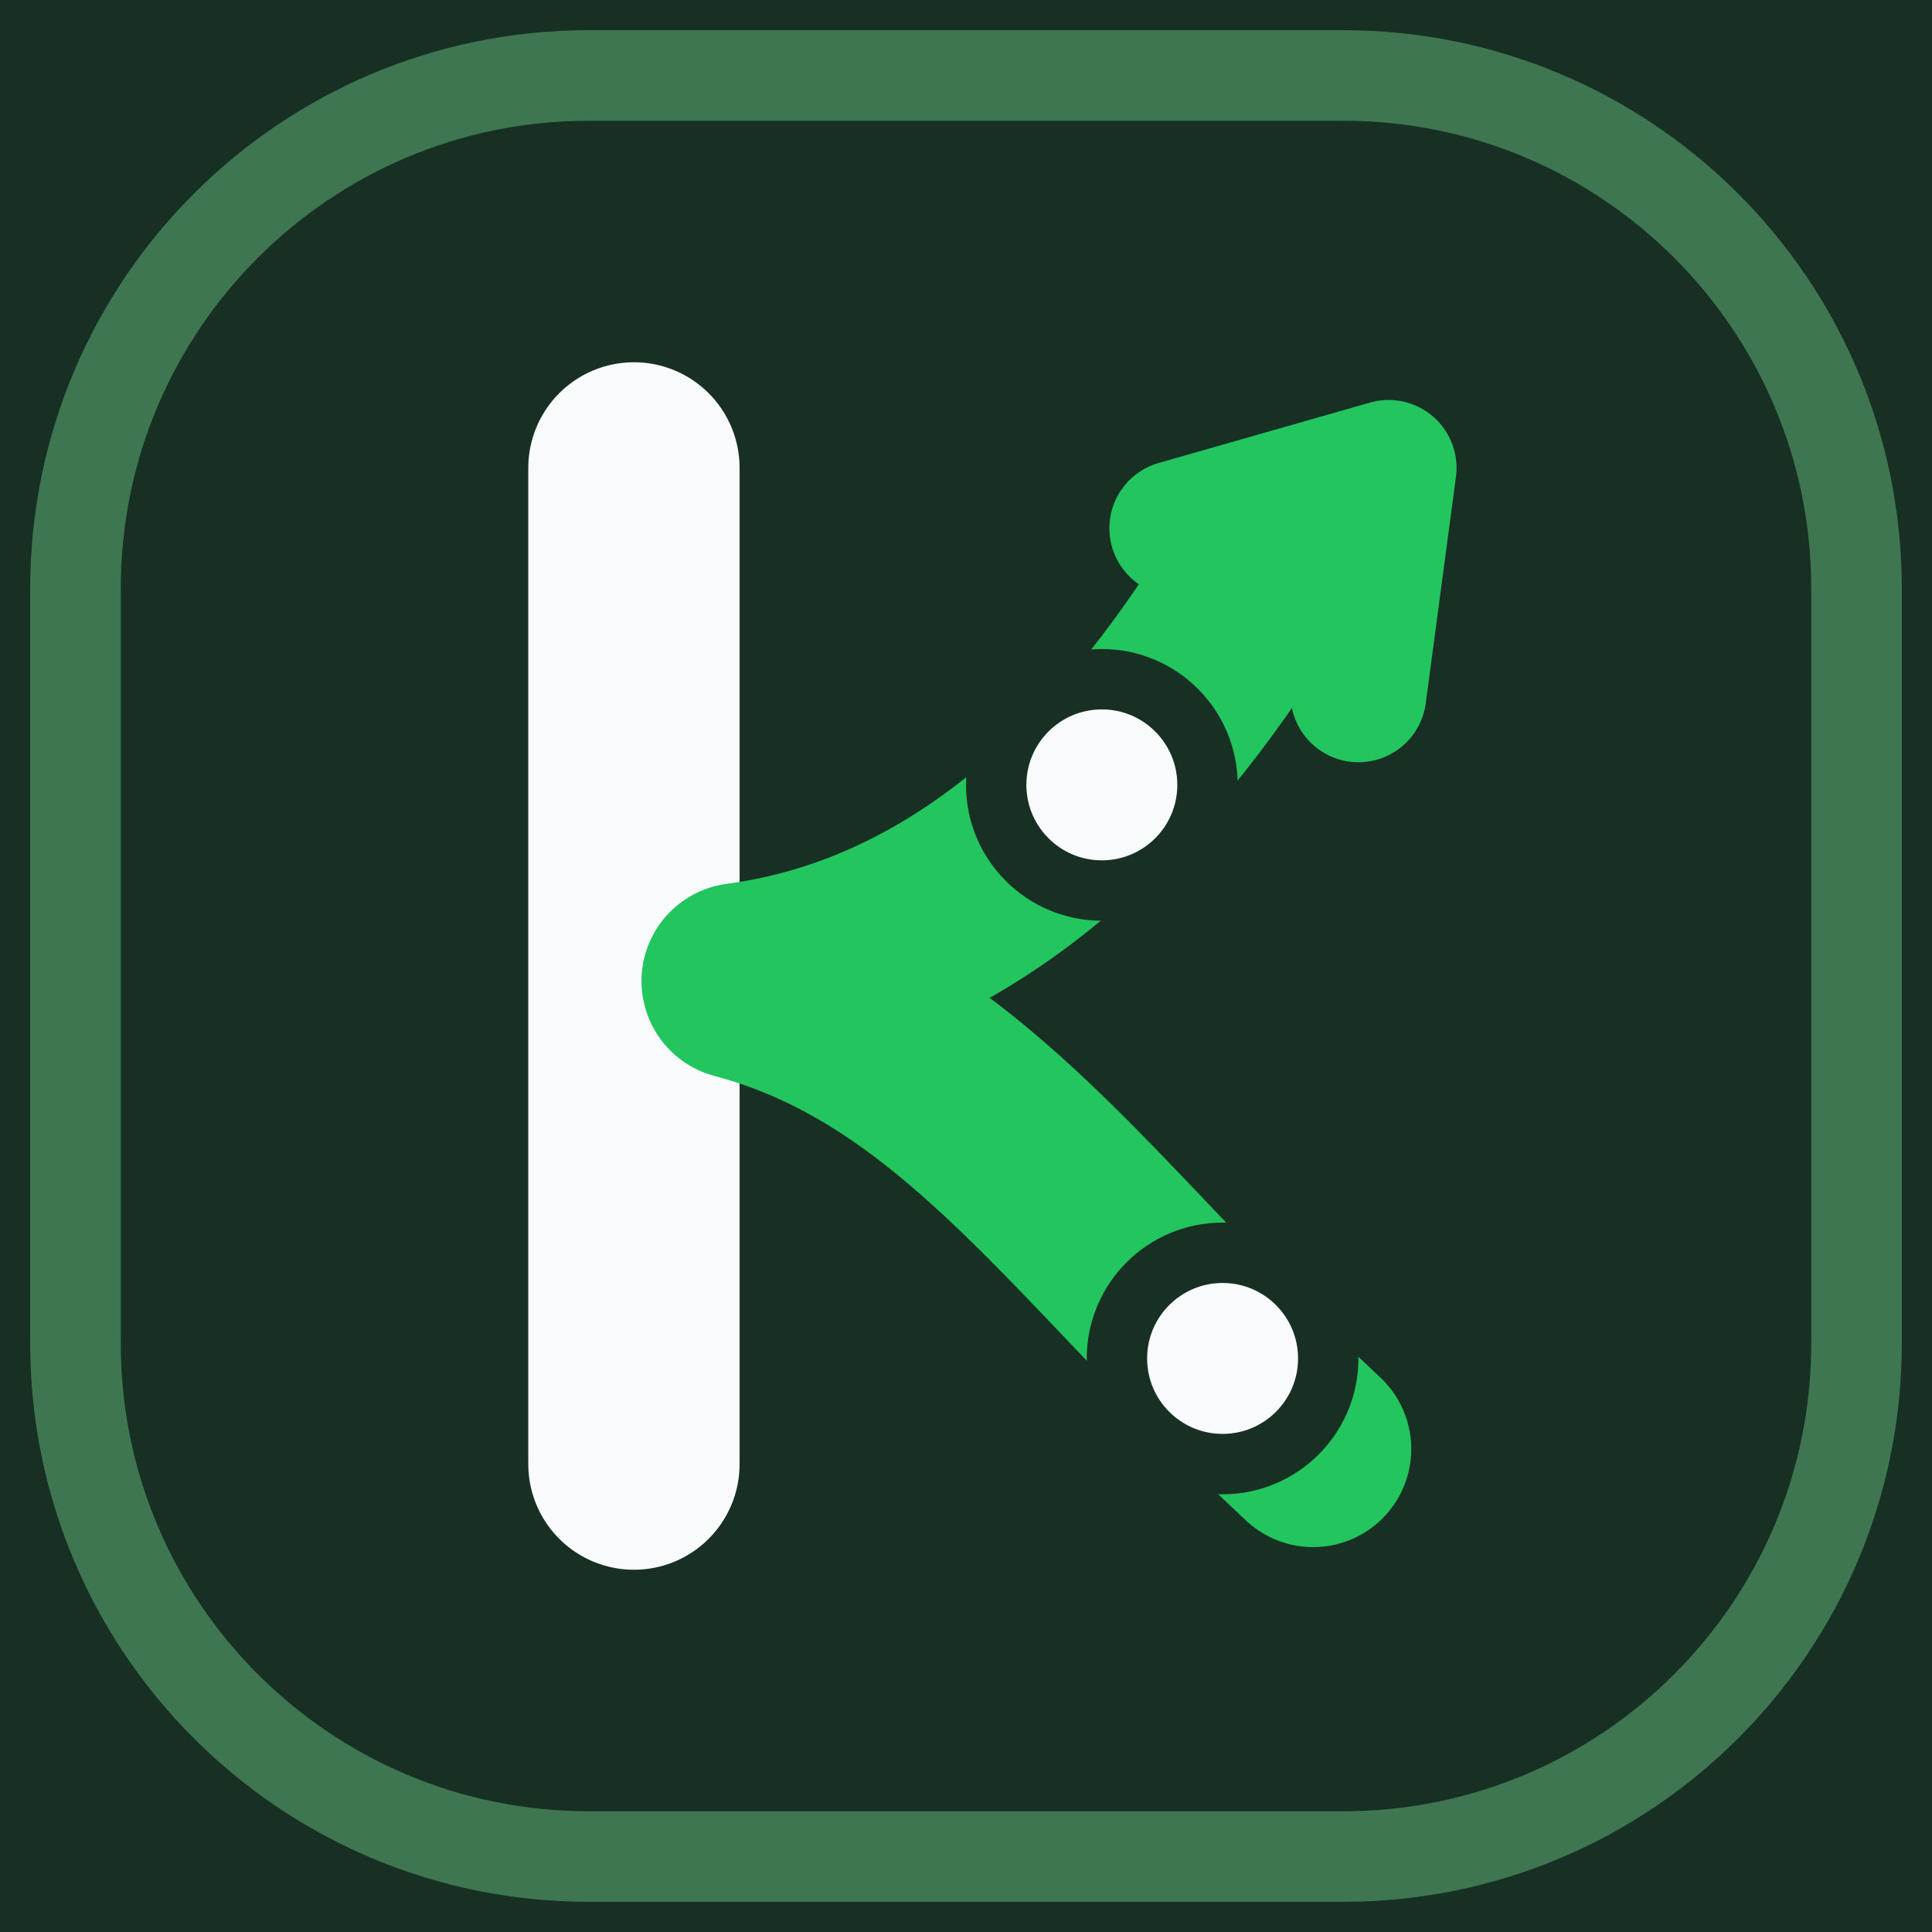
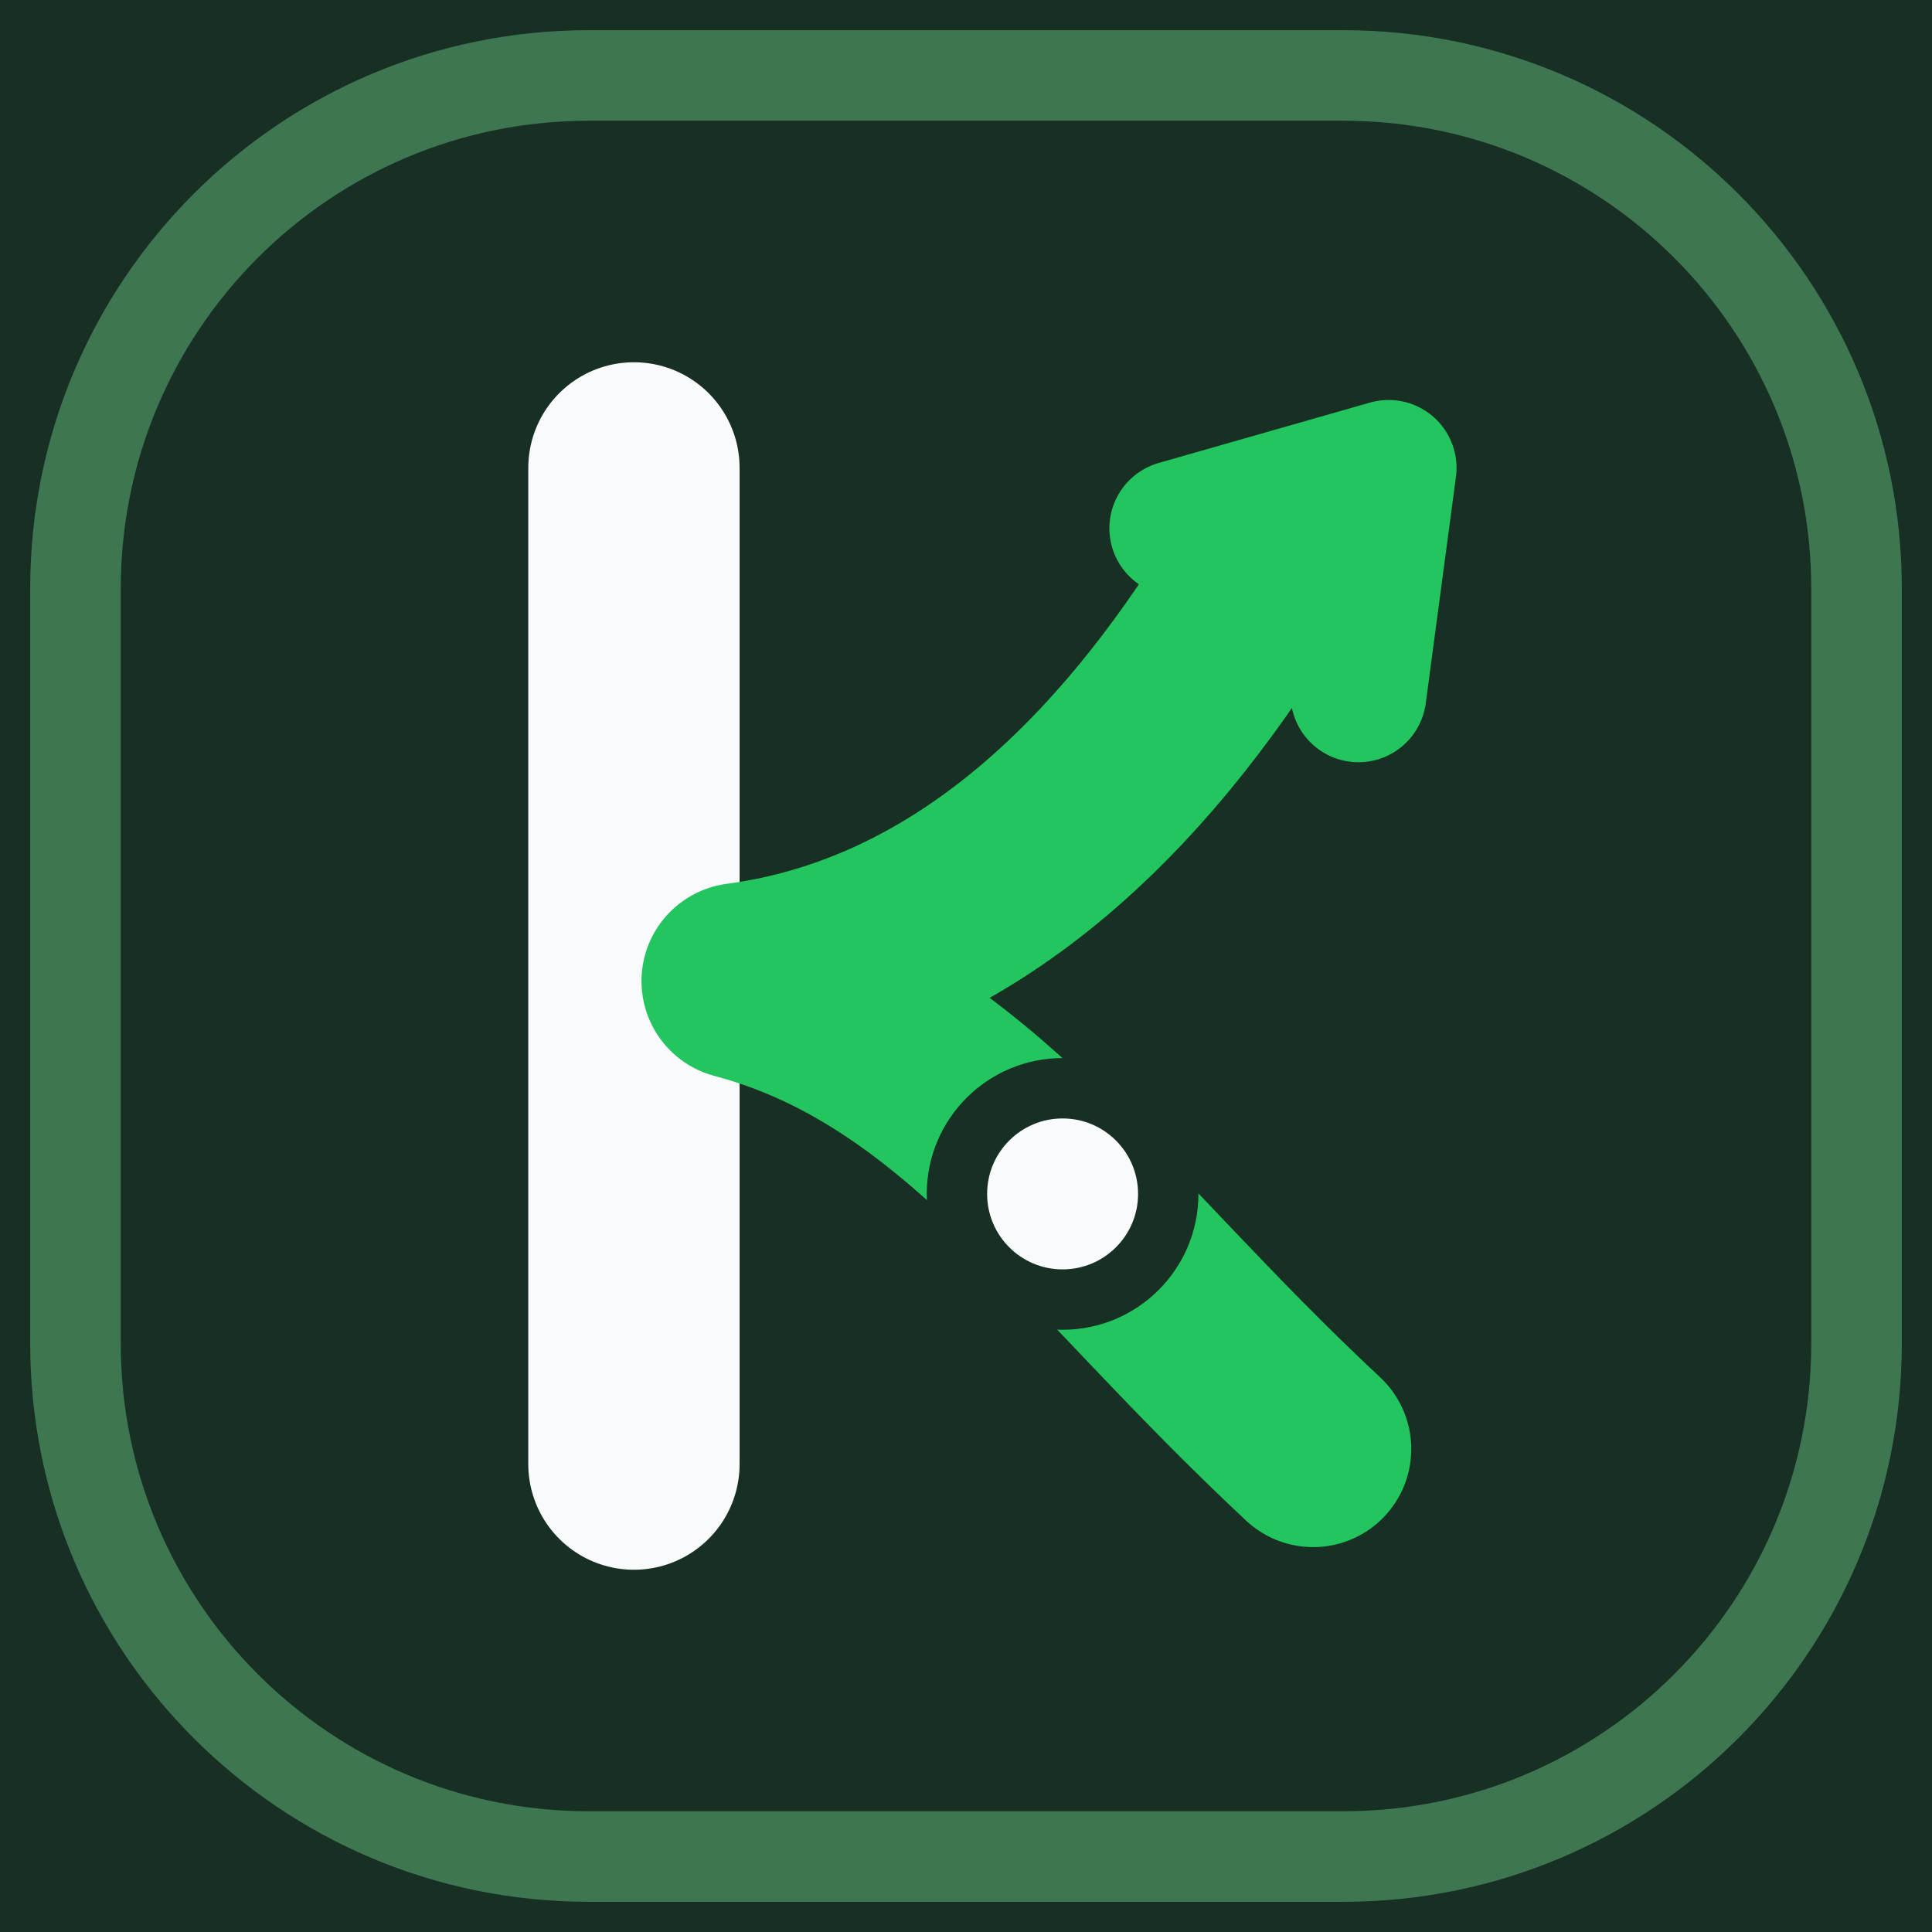
<svg xmlns="http://www.w3.org/2000/svg" viewBox="0 0 128 128">
  <rect width="128" height="128" fill="#173023" />
  <rect x="5" y="5" width="118" height="118" rx="34" fill="#173023" stroke="#3f7652" stroke-width="6" />
  <path d="M42 31v66" fill="none" stroke="#f8fafc" stroke-width="14" stroke-linecap="round" />
  <path d="M87 96C72 82 64 69 49 65C64 63 75 52 83 39" fill="none" stroke="#22c55e" stroke-width="13" stroke-linecap="round" stroke-linejoin="round" />
  <path d="m78 35 14-4-2 15" fill="none" stroke="#22c55e" stroke-width="9" stroke-linecap="round" stroke-linejoin="round" />
-   <circle cx="81" cy="90" r="7" fill="#f8fafc" stroke="#173023" stroke-width="4" />
-   <circle cx="73" cy="52" r="7" fill="#f8fafc" stroke="#173023" stroke-width="4" />
+   <circle cx="70.4" cy="79.1" r="7" fill="#f8fafc" stroke="#173023" stroke-width="4" />
</svg>
